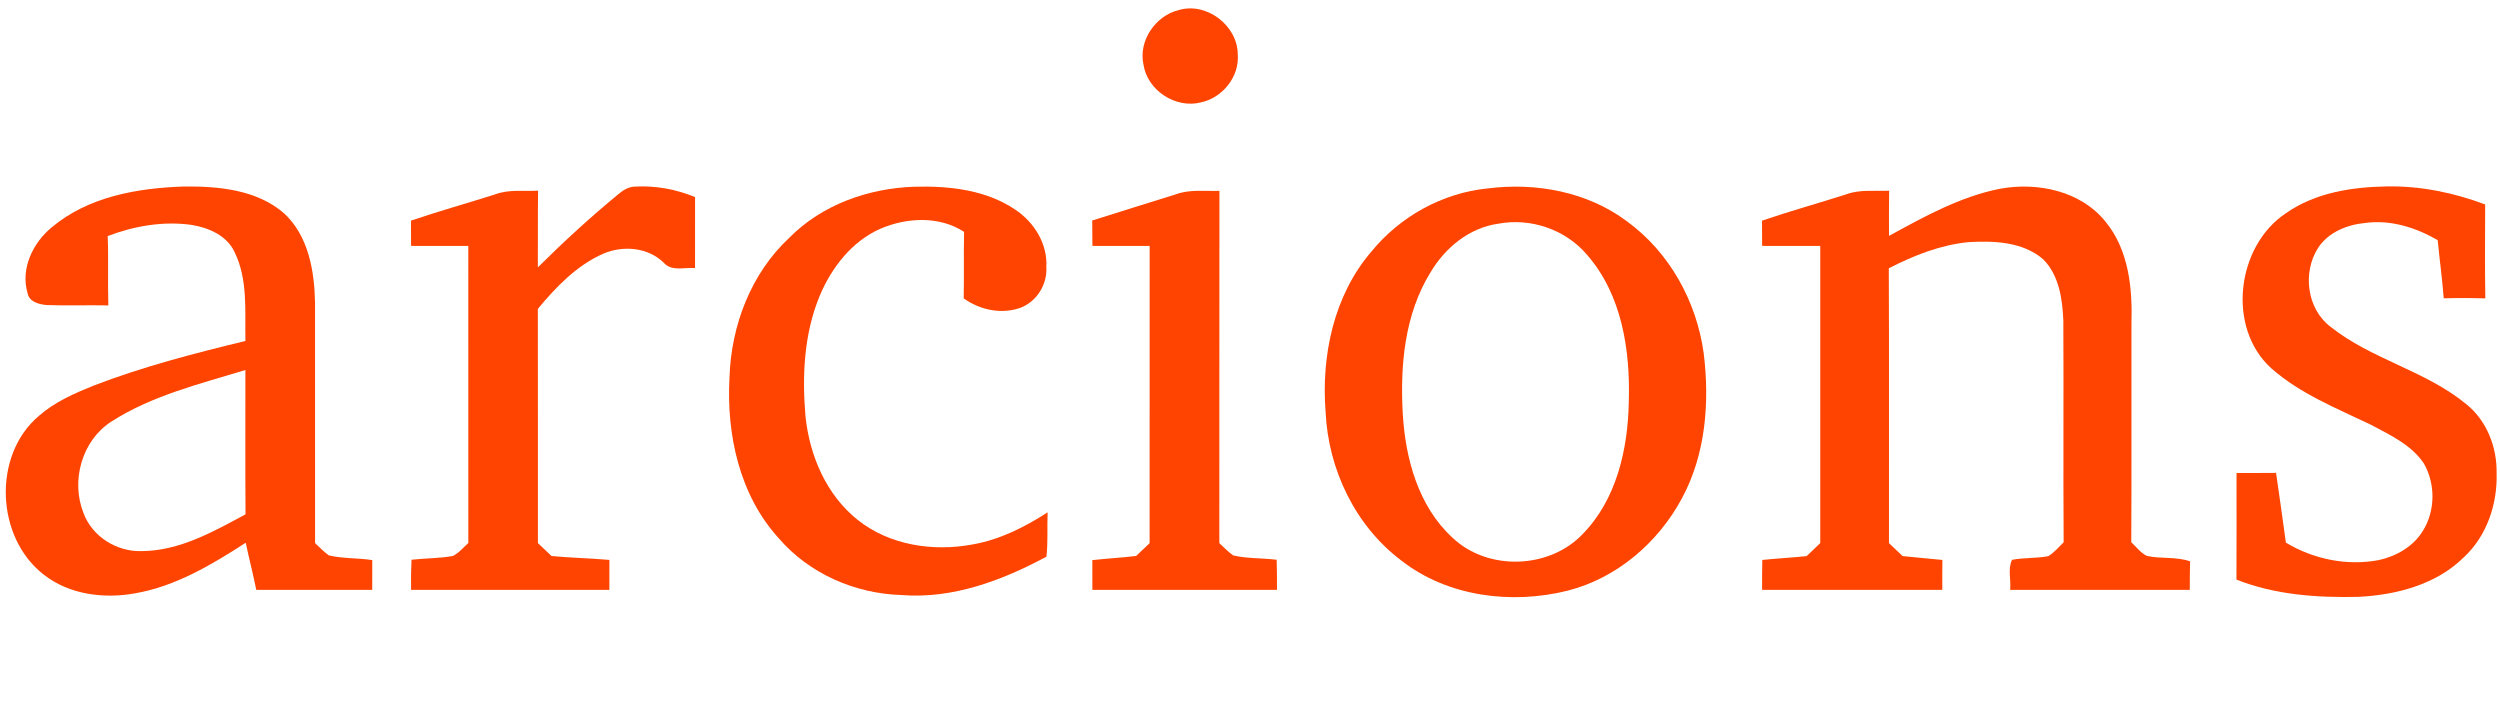
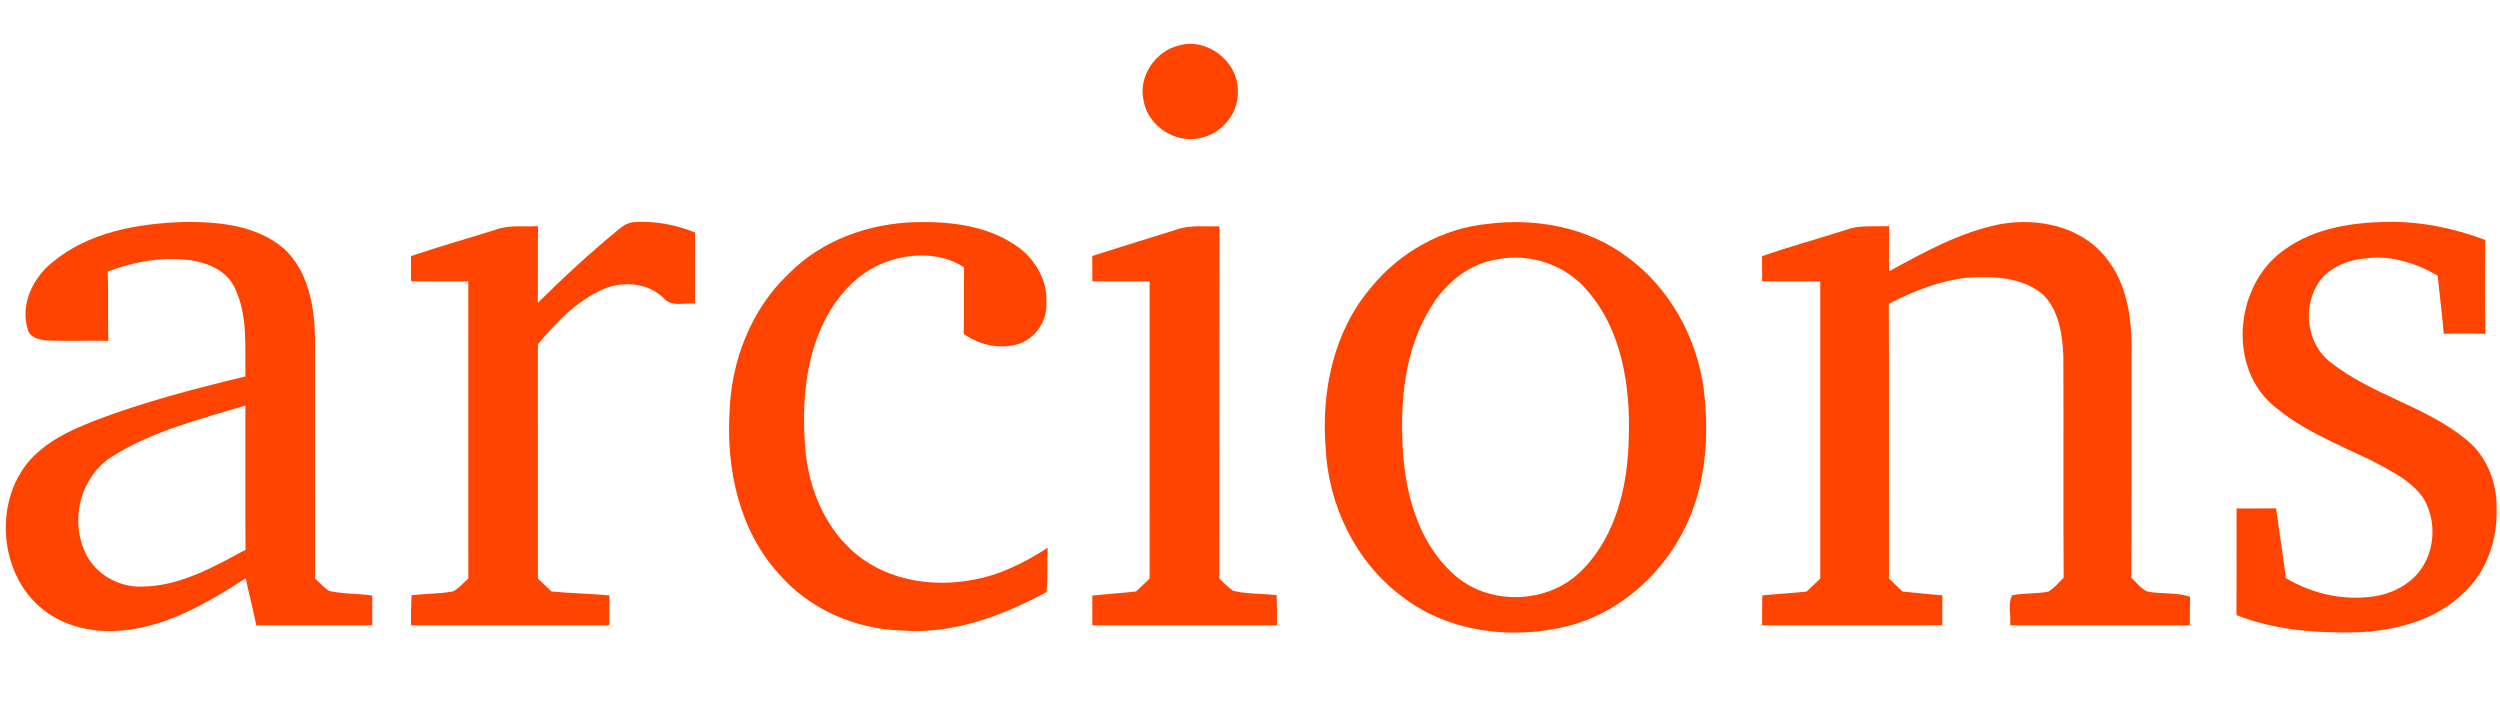
- <svg xmlns="http://www.w3.org/2000/svg" width="800pt" height="230pt" viewBox="50 70 705 100" version="1.1">
+ <svg xmlns="http://www.w3.org/2000/svg" width="800pt" height="230pt" viewBox="50 60 705 100" version="1.1">
  <path fill="#ffffff" d=" M 0.00 0.00 L 800.00 0.00 L 800.00 230.00 L 0.00 230.00 L 0.00 0.00 Z" />
  <path fill="#fe4400" d=" M 382.39 21.50 C 390.26 19.16 399.00 25.85 399.05 33.99 C 399.56 40.30 394.73 46.27 388.61 47.54 C 381.50 49.34 373.56 44.14 372.46 36.87 C 370.99 30.18 375.83 23.08 382.39 21.50 Z" />
  <path fill="#fe4400" d=" M 64.66 82.71 C 74.97 74.06 88.90 71.67 101.96 71.25 C 111.70 71.16 122.43 72.16 130.10 78.80 C 136.99 85.17 138.68 95.06 138.84 104.03 C 138.87 126.62 138.86 149.22 138.85 171.81 C 140.11 173.00 141.32 174.26 142.74 175.28 C 146.74 176.21 150.92 175.98 154.98 176.60 C 154.97 179.40 154.97 182.20 154.97 185.00 C 144.07 185.00 133.17 185.00 122.27 185.00 C 121.39 180.55 120.22 176.16 119.30 171.71 C 109.67 177.92 99.52 184.01 88.06 185.98 C 79.30 187.56 69.56 186.35 62.40 180.75 C 48.83 170.35 47.79 147.08 60.96 135.94 C 65.43 132.00 70.95 129.59 76.42 127.39 C 90.31 122.04 104.76 118.31 119.21 114.81 C 119.04 106.44 119.96 97.58 116.18 89.81 C 114.05 85.11 108.88 82.87 104.06 82.08 C 96.04 80.96 87.89 82.36 80.37 85.23 C 80.63 91.74 80.36 98.26 80.55 104.78 C 74.75 104.66 68.94 104.89 63.14 104.68 C 61.02 104.48 58.23 103.80 57.78 101.34 C 55.72 94.43 59.29 87.07 64.66 82.71 Z" />
  <path fill="#fe4400" d=" M 224.43 73.37 C 225.72 72.26 227.26 71.34 229.01 71.28 C 234.81 70.94 240.64 72.02 246.01 74.23 C 245.99 80.91 246.01 87.59 246.00 94.26 C 243.04 93.98 239.40 95.30 237.17 92.74 C 232.74 88.39 225.73 87.81 220.18 90.17 C 212.67 93.46 206.82 99.55 201.67 105.76 C 201.71 127.78 201.68 149.79 201.69 171.81 C 202.97 173.02 204.25 174.23 205.53 175.45 C 210.95 175.98 216.41 176.06 221.85 176.55 C 221.84 179.36 221.84 182.18 221.84 185.00 C 203.20 185.00 184.56 185.00 165.92 185.00 C 165.88 182.16 165.91 179.33 166.05 176.50 C 169.92 176.07 173.84 176.13 177.68 175.45 C 179.41 174.62 180.64 173.03 182.07 171.79 C 182.04 143.87 182.07 115.94 182.06 88.01 C 176.68 88.00 171.30 88.02 165.92 88.00 C 165.92 85.62 165.91 83.25 165.90 80.87 C 173.73 78.20 181.72 75.99 189.60 73.48 C 193.49 72.00 197.69 72.64 201.74 72.43 C 201.63 79.64 201.73 86.85 201.67 94.06 C 208.94 86.82 216.51 79.89 224.43 73.37 Z" />
  <path fill="#fe4400" d=" M 272.62 85.67 C 281.85 76.33 294.99 71.72 307.95 71.31 C 317.65 71.05 328.00 72.17 336.24 77.74 C 341.61 81.25 345.45 87.43 345.07 93.98 C 345.38 98.89 342.29 103.83 337.63 105.50 C 332.28 107.35 326.31 106.04 321.76 102.80 C 321.90 96.55 321.73 90.29 321.87 84.04 C 314.85 79.48 305.65 79.97 298.20 83.19 C 290.19 86.76 284.50 94.12 281.17 102.05 C 276.71 112.77 276.17 124.64 277.15 136.08 C 278.30 147.14 283.01 158.21 291.87 165.27 C 300.85 172.43 313.17 174.28 324.26 172.19 C 331.91 170.86 338.96 167.32 345.43 163.13 C 345.26 167.30 345.56 171.48 345.10 175.63 C 332.57 182.38 318.57 187.63 304.09 186.45 C 291.06 186.04 278.16 180.40 269.61 170.45 C 258.52 158.29 254.81 141.13 255.72 125.07 C 256.17 110.47 261.79 95.72 272.62 85.67 Z" />
  <path fill="#fe4400" d=" M 469.55 71.79 C 483.16 70.05 497.77 72.75 508.88 81.13 C 520.79 89.82 528.42 103.65 530.43 118.17 C 532.16 132.05 531.03 146.82 524.24 159.30 C 517.53 171.75 505.85 181.75 492.01 185.24 C 476.21 189.17 458.25 186.93 445.19 176.74 C 432.20 166.98 424.59 151.06 423.83 134.96 C 422.55 119.01 426.09 101.99 436.72 89.62 C 444.79 79.70 456.79 73.05 469.55 71.79 Z" />
  <path fill="#fe4400" d=" M 613.98 71.89 C 624.53 69.94 636.80 72.47 643.77 81.19 C 650.34 89.16 651.39 100.04 651.07 109.99 C 651.03 130.52 651.13 151.05 651.02 171.57 C 652.45 172.87 653.64 174.59 655.44 175.43 C 659.44 176.31 663.69 175.57 667.61 176.96 C 667.53 179.64 667.52 182.32 667.52 185.00 C 650.64 184.99 633.75 185.01 616.87 185.00 C 617.14 182.23 616.15 178.98 617.40 176.52 C 620.77 175.88 624.25 176.15 627.62 175.49 C 629.31 174.50 630.54 172.92 631.95 171.58 C 631.80 150.72 631.98 129.85 631.86 108.98 C 631.60 102.95 630.64 96.27 626.20 91.79 C 620.42 86.80 612.23 86.51 604.99 86.95 C 597.12 87.74 589.63 90.73 582.64 94.31 C 582.76 120.14 582.66 145.98 582.69 171.81 C 583.97 173.02 585.25 174.24 586.53 175.47 C 590.27 175.88 594.02 176.17 597.76 176.56 C 597.72 179.37 597.72 182.18 597.73 184.99 C 580.79 185.01 563.85 185.00 546.91 185.00 C 546.90 182.18 546.91 179.37 546.97 176.56 C 551.13 176.13 555.30 175.92 559.47 175.48 C 560.73 174.24 562.02 173.02 563.31 171.81 C 563.31 143.88 563.31 115.94 563.31 88.01 C 557.84 88.00 552.38 88.02 546.92 88.00 C 546.91 85.62 546.91 83.25 546.89 80.88 C 554.71 78.21 562.68 76.00 570.55 73.49 C 574.45 72.00 578.67 72.63 582.74 72.43 C 582.66 76.67 582.69 80.92 582.70 85.17 C 592.63 79.75 602.76 74.11 613.98 71.89 Z" />
  <path fill="#fe4400" d=" M 694.69 78.74 C 702.91 72.99 713.19 71.40 723.01 71.23 C 732.51 71.04 741.94 72.98 750.82 76.31 C 750.79 85.14 750.71 93.97 750.86 102.80 C 746.94 102.67 743.03 102.67 739.13 102.78 C 738.72 97.30 737.95 91.85 737.43 86.38 C 731.30 82.82 724.13 80.55 716.99 81.53 C 711.90 82.00 706.55 84.15 703.68 88.59 C 699.27 95.52 700.52 105.73 707.21 110.81 C 718.80 120.04 734.05 123.18 745.51 132.65 C 751.26 137.25 754.17 144.76 754.04 152.02 C 754.33 160.73 751.30 169.81 744.80 175.81 C 737.00 183.53 725.75 186.43 715.08 186.97 C 703.48 187.23 691.56 186.43 680.68 182.10 C 680.73 172.08 680.70 162.06 680.70 152.04 C 684.41 152.04 688.13 152.05 691.85 152.01 C 692.77 158.56 693.76 165.11 694.62 171.68 C 702.41 176.37 711.87 178.30 720.84 176.60 C 725.80 175.51 730.63 172.73 733.29 168.29 C 736.78 162.65 736.82 155.14 733.56 149.40 C 730.05 144.10 724.05 141.36 718.63 138.45 C 708.92 133.78 698.64 129.72 690.47 122.49 C 677.83 111.00 680.71 87.95 694.69 78.74 Z" />
  <path fill="#fe4400" d=" M 381.58 73.46 C 385.52 71.99 389.77 72.62 393.88 72.48 C 393.83 105.59 393.89 138.70 393.85 171.82 C 395.12 173.00 396.32 174.27 397.75 175.28 C 401.76 176.22 405.94 175.99 410.02 176.51 C 410.11 179.34 410.12 182.17 410.11 185.00 C 392.75 185.00 375.40 185.00 358.05 185.00 C 358.05 182.20 358.05 179.40 358.04 176.61 C 362.15 176.15 366.28 175.93 370.38 175.44 C 371.64 174.22 372.91 173.02 374.19 171.83 C 374.20 143.89 374.19 115.95 374.20 88.01 C 368.81 88.00 363.44 88.01 358.06 88.00 C 358.05 85.61 358.04 83.22 358.01 80.84 C 365.85 78.33 373.72 75.93 381.58 73.46 Z" />
  <path fill="#fff" d=" M 472.52 81.74 C 481.64 80.02 491.50 83.37 497.51 90.48 C 507.40 101.74 509.76 117.48 509.32 131.97 C 509.08 145.27 505.89 159.52 496.28 169.29 C 486.87 179.16 469.56 179.72 459.64 170.32 C 449.96 161.47 446.31 147.98 445.58 135.28 C 444.81 121.68 446.10 107.22 453.45 95.38 C 457.55 88.49 464.40 82.86 472.52 81.74 Z" />
  <path fill="#fff" d=" M 81.37 137.56 C 92.84 130.19 106.30 126.94 119.20 123.00 C 119.22 136.56 119.14 150.13 119.24 163.69 C 110.15 168.61 100.55 174.02 89.94 174.07 C 82.96 174.30 75.99 169.98 73.56 163.36 C 69.92 154.29 73.06 142.93 81.37 137.56 Z" />
</svg>
